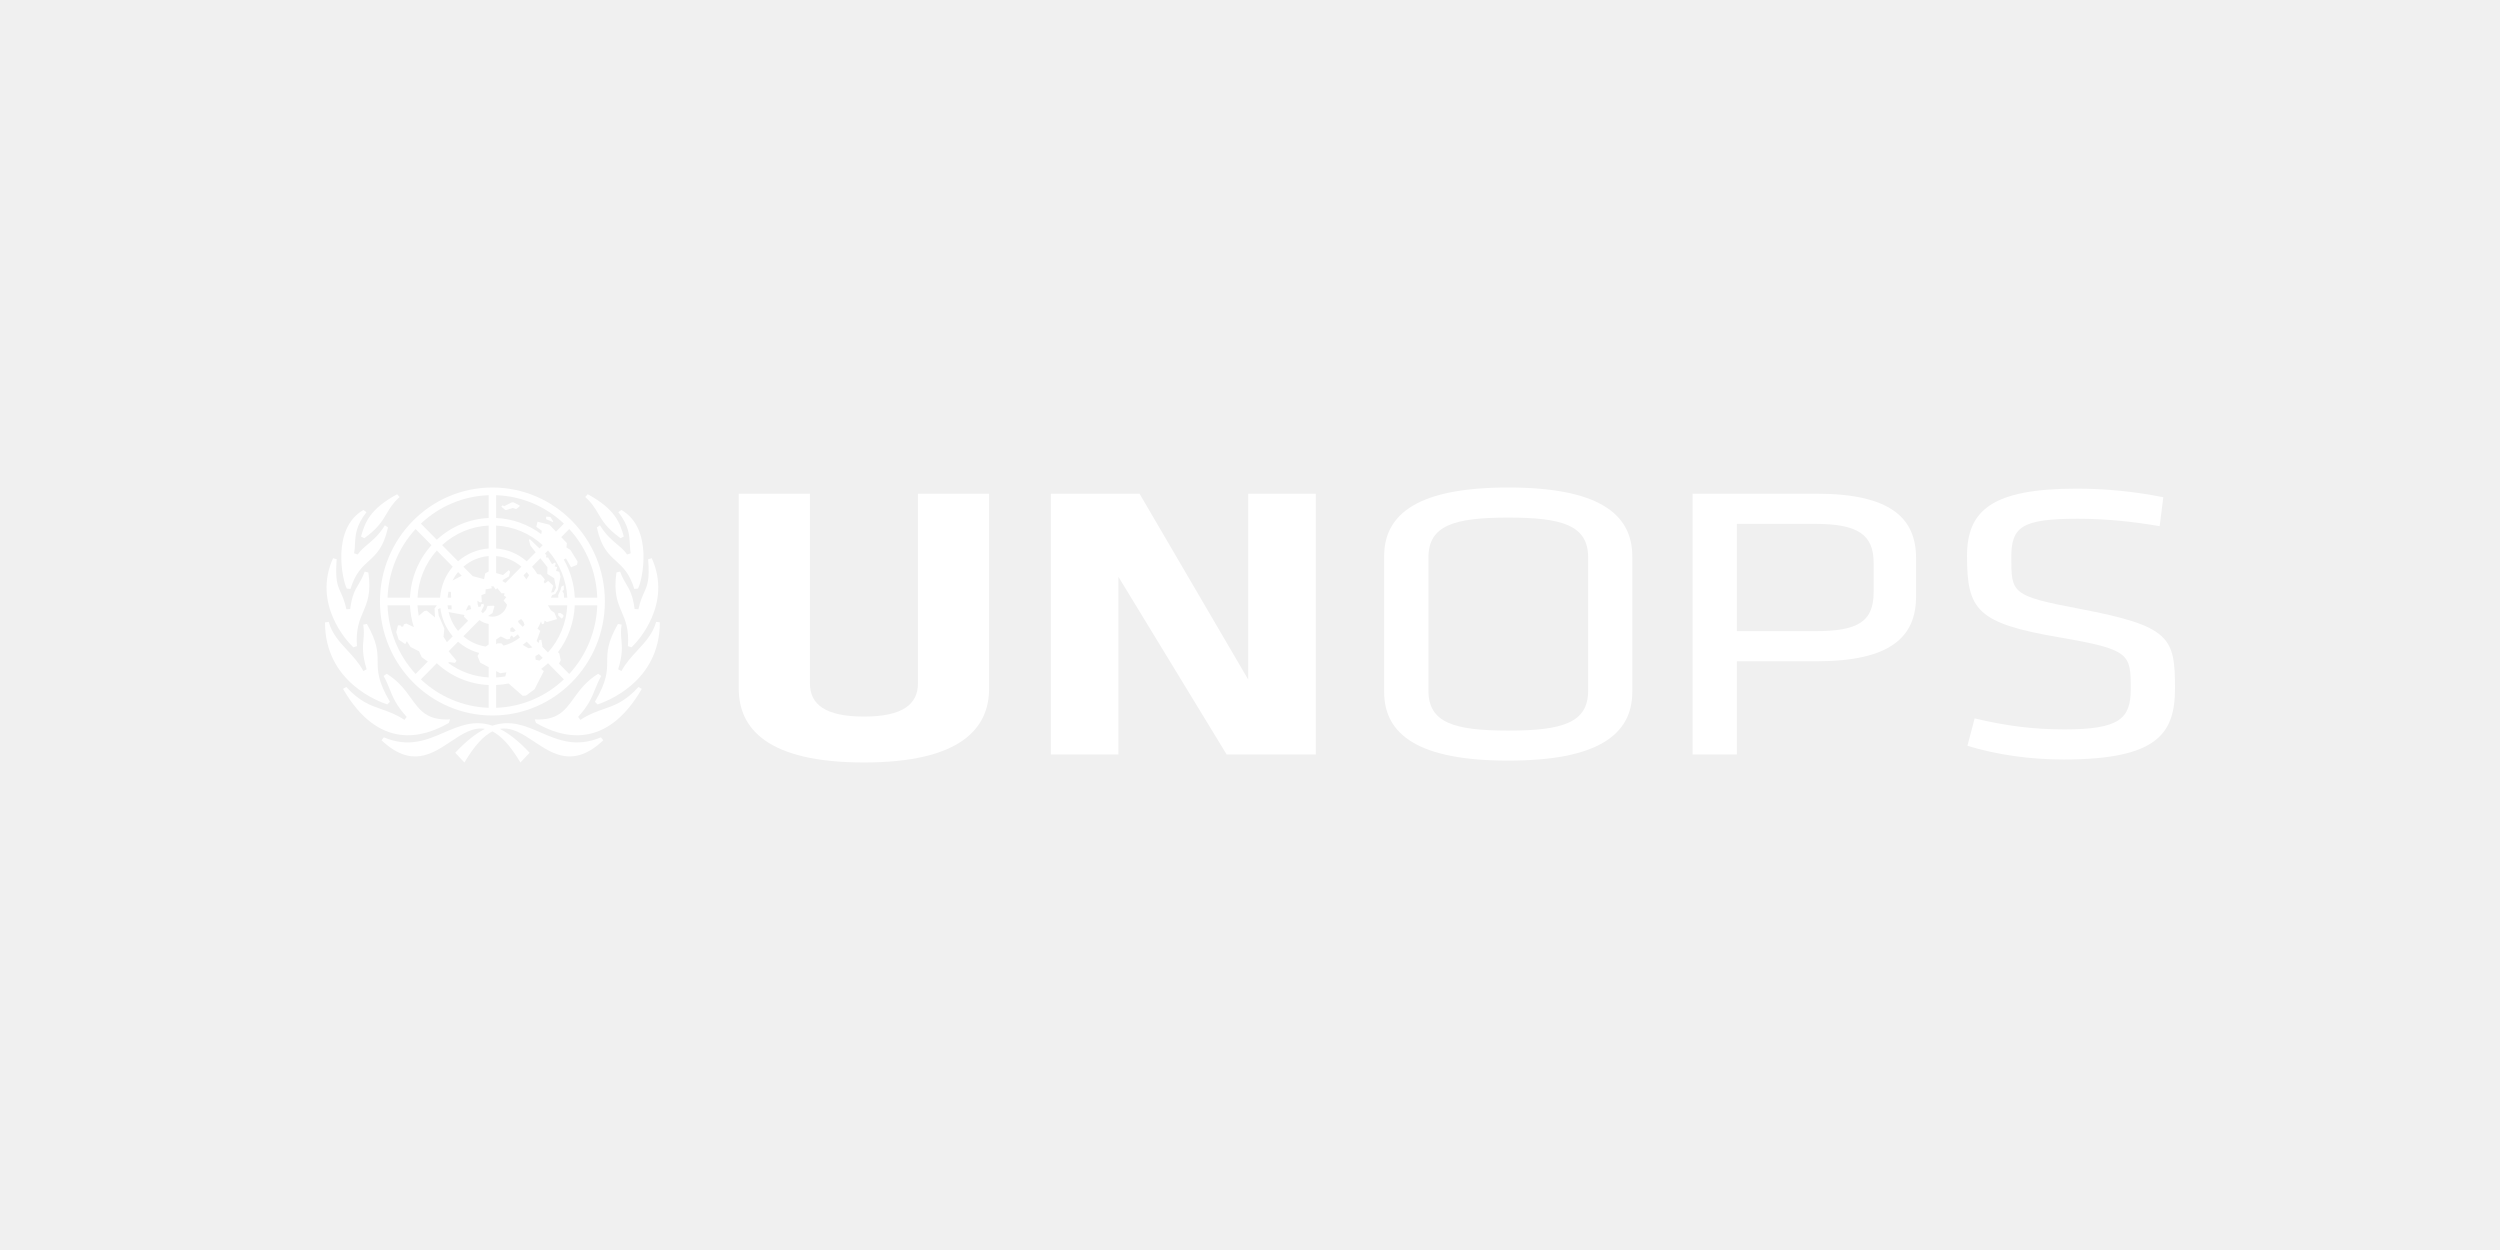
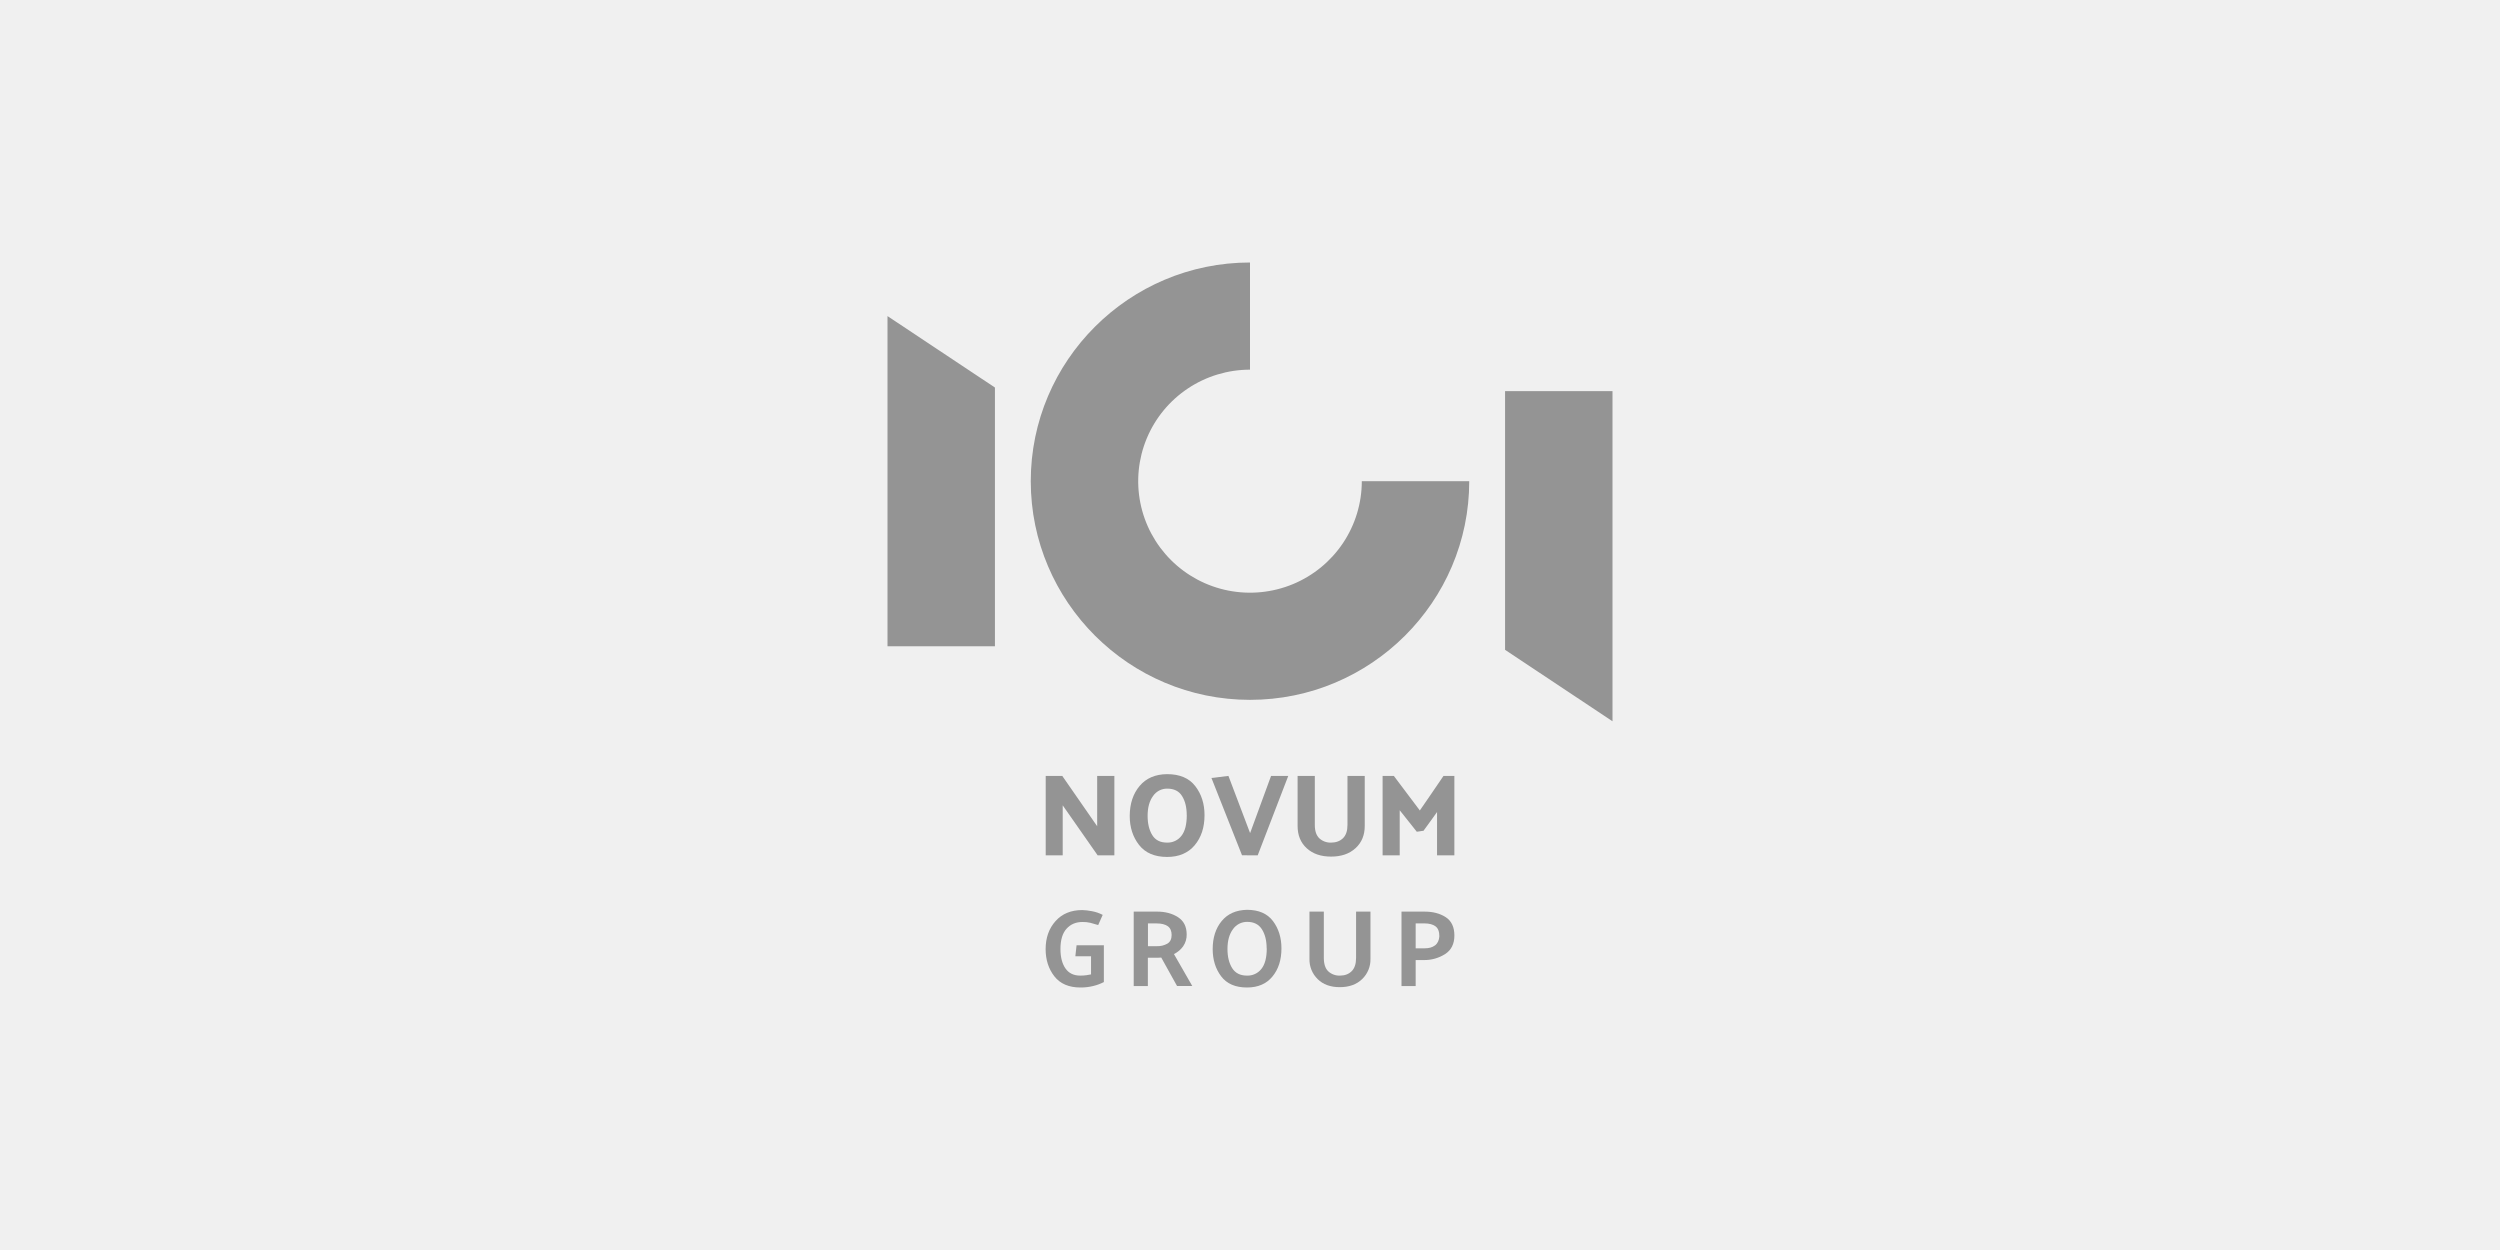
<svg xmlns="http://www.w3.org/2000/svg" width="200" height="100" viewBox="0 0 200 100" fill="none">
-   <mask id="mask0" style="mask-type:alpha" maskUnits="userSpaceOnUse" x="0" y="0" width="200" height="100">
+   <mask id="mask0_1429_173" style="mask-type:alpha" maskUnits="userSpaceOnUse" x="0" y="0" width="200" height="100">
    <rect width="200" height="100" fill="#222222" />
  </mask>
-   <g mask="url(#mask0)">
-     <path d="M40.508 40.802L41.011 40.634L41.296 40.73L41.562 40.511L41.577 40.437L41.083 40.19L40.95 40.184L40.348 40.49L40.182 40.431L40.111 40.538L40.43 40.802H40.508Z" fill="white" />
-     <path d="M44.253 41.705L44.033 41.355L43.688 41.332V41.534L44.222 41.762L44.253 41.705Z" fill="white" />
-     <path d="M44.653 49.05L44.66 49.242L44.937 49.488L45.064 49.35L45.077 49.212L44.843 49.043L44.653 49.05Z" fill="white" />
-     <path fill-rule="evenodd" clip-rule="evenodd" d="M30.396 48.119C30.396 43.081 34.424 39 39.392 39C44.361 39 48.39 43.081 48.39 48.119C48.39 53.157 44.361 57.24 39.392 57.24C34.424 57.24 30.396 53.158 30.396 48.119ZM45.983 47.815H47.781C47.713 45.769 46.916 43.818 45.539 42.321L44.898 42.971L45.353 43.45L45.313 43.793L45.633 43.995L46.211 44.931L46.162 45.184L45.685 45.384L45.281 44.676L45.098 44.757C45.629 45.683 45.936 46.731 45.983 47.815ZM45.113 41.891L44.481 42.531L43.951 41.974L43.001 41.739L42.905 42.144L43.339 42.461L43.302 42.733C42.257 41.951 41.001 41.498 39.693 41.439V39.616C41.711 39.685 43.636 40.493 45.113 41.891ZM40.241 48.979C40.387 48.831 40.491 48.649 40.547 48.452L40.55 48.357L40.289 48.044L40.502 47.767L40.319 47.657L40.367 47.461L40.124 47.465L39.782 47.048L39.656 47.164L39.487 46.908C39.456 46.905 39.424 46.904 39.392 46.904C39.36 46.904 39.328 46.906 39.297 46.908L39.348 47.06L38.849 47.15L38.837 47.484L38.512 47.614L38.547 48.161L38.396 48.195L38.194 48.06C38.193 48.08 38.193 48.099 38.193 48.118C38.193 48.273 38.222 48.425 38.277 48.567L38.465 48.515L38.489 48.347L38.684 48.299L38.713 48.466L38.493 48.924C38.51 48.943 38.527 48.961 38.544 48.979C38.572 49.007 38.602 49.035 38.633 49.06L38.878 48.796L38.998 48.473L39.496 48.455L39.557 48.504L39.398 49.045L39.044 49.283C39.156 49.317 39.273 49.335 39.392 49.335C39.711 49.335 40.016 49.207 40.241 48.979ZM39.693 51.546V51.16L40.063 50.916L40.563 51.157L40.811 51.097V50.964L40.94 50.831L41.094 51.011L41.427 50.747L41.596 51.002C41.208 51.307 40.764 51.528 40.291 51.651L40.109 51.468H39.801L39.693 51.546ZM41.254 50.434L40.987 50.165L40.835 50.257L40.818 50.519L41.083 50.567L41.254 50.434ZM39.093 49.915V51.562L38.858 51.724C38.2 51.625 37.58 51.341 37.071 50.901L38.351 49.604C38.571 49.764 38.825 49.871 39.093 49.915ZM36.646 51.335C37.136 51.766 37.715 52.072 38.336 52.236L38.203 52.485L38.416 53.011L39.093 53.37V54.193C37.914 54.135 36.784 53.725 35.841 53.02L35.963 52.968L36.402 53.029L36.522 52.861L35.892 52.099L36.646 51.335ZM39.692 54.194L39.692 53.688L40.013 53.859L40.511 53.785L40.423 54.112C40.182 54.155 39.938 54.182 39.692 54.194ZM41.812 55.662L40.688 54.679C40.361 54.745 40.029 54.786 39.693 54.801V56.624C41.711 56.554 43.636 55.746 45.112 54.349L43.841 53.058C43.667 53.219 43.485 53.371 43.297 53.511L43.506 53.691L42.762 55.145L42.073 55.649L41.812 55.662ZM42.852 52.778L43.163 52.849C43.249 52.779 43.333 52.706 43.416 52.63L43.112 52.323L42.832 52.49L42.852 52.778ZM43.389 51.649L43.378 51.731L43.839 52.198C44.77 51.16 45.315 49.826 45.382 48.425H43.834L44.081 48.828L44.353 49.02L44.566 49.527L43.75 49.765L43.571 49.644L43.515 49.89L43.356 49.94L43.282 49.714C43.203 49.913 43.108 50.106 42.999 50.291L43.219 50.473L42.931 51.277L43.094 51.443L43.152 51.202L43.306 51.182L43.389 51.649ZM44.669 47.814L44.075 47.815L44.176 47.601L44.425 47.517L44.627 47.193L44.841 46.141L44.745 45.744L44.484 45.671L44.579 45.371L44.366 45.309L44.46 45.113L44.401 45.004L44.162 45.129L43.855 44.611L43.678 44.587L43.713 44.406L43.593 44.29L43.84 44.039C44.77 45.078 45.316 46.412 45.383 47.813L45.124 47.814L45.103 47.478L44.985 47.287L45.105 47.19V46.828L44.902 46.937L44.852 47.176L44.653 47.61L44.669 47.814ZM42.378 43.125L43.157 43.873L43.416 43.612C42.391 42.669 41.075 42.116 39.693 42.047V43.879C40.596 43.943 41.454 44.303 42.138 44.905L42.853 44.182L42.438 43.655L42.318 43.21L42.378 43.125ZM43.795 45.377L43.229 44.659L42.563 45.334C42.722 45.52 42.864 45.718 42.987 45.927L43.263 45.966L43.582 46.351L43.5 46.565L43.595 46.674L43.855 46.472L44.259 46.858L44.093 47.409L44.306 47.363L44.485 47.013L44.331 46.258L43.785 45.911L43.795 45.377ZM42.138 45.765C42.205 45.845 42.268 45.927 42.328 46.012L42.109 46.353L41.883 46.024L42.138 45.765ZM40.434 46.633C40.358 46.578 40.278 46.53 40.195 46.488L40.241 46.39L40.715 46.115L40.809 45.742L40.703 45.609L40.241 46.006L39.693 45.846V44.487C40.438 44.55 41.144 44.846 41.715 45.334L40.434 46.633ZM39.093 44.485V45.717L38.817 45.874L38.723 46.332L37.819 46.093L37.071 45.335C37.641 44.845 38.348 44.547 39.093 44.485ZM36.648 45.765L36.938 46.059L36.197 46.448C36.32 46.205 36.471 45.975 36.648 45.765ZM36.219 50.904C35.673 50.265 35.328 49.477 35.228 48.641L35.031 48.744L35.099 49.243L35.548 50.289L35.481 50.936L35.754 51.376L36.219 50.904ZM34.762 48.682L34.945 48.425L33.401 48.425C33.415 48.708 33.447 48.989 33.499 49.265L33.939 48.889L34.138 48.852L34.802 49.394L34.762 48.682ZM32.798 48.425C32.825 49.021 32.93 49.607 33.107 50.167L32.504 49.885L32.315 49.947L32.256 50.113L32.139 50.149L32.031 50.027H31.84L31.697 50.57L31.893 51.171L32.42 51.529L32.547 51.295L32.846 51.758L33.525 52.107L33.737 52.574L34.227 52.923L33.248 53.918C31.87 52.421 31.072 50.47 31.002 48.425H32.798ZM36.074 47.352L35.879 47.342C35.846 47.497 35.822 47.655 35.809 47.815H36.093L36.074 47.352ZM35.808 48.425H36.118L36.132 48.756L35.847 48.735C35.83 48.632 35.817 48.529 35.808 48.425ZM37.268 48.846L37.466 48.425H37.62C37.638 48.528 37.664 48.629 37.698 48.727L37.268 48.846ZM36.646 50.474C36.28 50.037 36.023 49.519 35.894 48.966L37.151 49.198L37.115 49.331L37.445 49.665L36.646 50.474ZM42.138 51.335C42.035 51.426 41.927 51.512 41.816 51.592L42.285 51.862L42.59 51.793L42.138 51.335ZM36.646 44.904C37.331 44.302 38.19 43.942 39.093 43.878L39.093 42.044C37.71 42.113 36.394 42.666 35.369 43.609L36.646 44.904ZM41.964 49.988L41.815 50.147L41.496 49.822L41.437 49.68L41.694 49.522L41.88 49.748L41.964 49.988ZM34.945 43.181C36.083 42.125 37.552 41.508 39.093 41.439V39.616C37.075 39.685 35.149 40.493 33.672 41.891L34.945 43.181ZM35.208 47.815C35.272 46.899 35.626 46.029 36.219 45.335L34.944 44.041C34.014 45.08 33.469 46.414 33.402 47.815H35.208ZM39.091 54.801C37.549 54.733 36.08 54.115 34.943 53.058L33.67 54.349C35.147 55.746 37.072 56.554 39.091 56.624V54.801ZM33.248 42.322L34.521 43.612C33.479 44.765 32.87 46.253 32.801 47.815H31.005C31.075 45.77 31.871 43.819 33.248 42.322ZM45.537 53.918L44.721 53.09L44.723 53.09L44.86 52.829L44.74 52.26L44.636 52.18C45.45 51.101 45.923 49.791 45.982 48.425H47.781C47.712 50.47 46.915 52.422 45.537 53.918Z" fill="white" />
-     <path d="M50.771 48.724L51.073 48.741C51.221 48.083 51.388 47.712 51.532 47.391C51.793 46.81 51.98 46.394 51.852 44.738C51.904 44.724 51.946 44.712 51.988 44.7L51.988 44.7L51.988 44.7C52.034 44.686 52.081 44.673 52.141 44.657C53.787 48.292 51.053 51.3 50.519 51.785L50.234 51.692C50.328 50.339 50.029 49.638 49.734 48.948C49.406 48.18 49.084 47.425 49.316 45.796L49.609 45.727C49.786 46.208 49.958 46.496 50.117 46.763L50.117 46.763C50.383 47.209 50.614 47.596 50.771 48.724Z" fill="white" />
-     <path d="M48.576 52.91C48.582 52.157 48.587 51.408 49.436 49.915V49.914C49.436 49.914 49.637 49.952 49.73 49.967C49.649 50.466 49.681 50.825 49.713 51.195C49.764 51.766 49.817 52.363 49.455 53.542L49.718 53.683C50.049 53.056 50.521 52.545 50.988 52.04L50.988 52.04C51.619 51.358 52.24 50.686 52.49 49.747L52.788 49.788C52.789 54.615 48.401 56.146 47.854 56.337L47.854 56.337L47.854 56.337L47.853 56.337L47.853 56.338L47.837 56.343L47.826 56.347C47.816 56.35 47.809 56.353 47.804 56.355C47.804 56.355 47.694 56.24 47.593 56.143C48.565 54.49 48.57 53.697 48.576 52.91Z" fill="white" />
-     <path d="M49.905 42.924L49.639 43.056V43.055C48.545 42.261 48.197 41.67 47.859 41.095C47.608 40.667 47.361 40.248 46.817 39.761L47.017 39.538C49.186 40.722 49.58 41.764 49.905 42.924Z" fill="white" />
-     <path d="M49.357 43.538C49.661 43.794 49.94 44.029 50.172 44.36L50.455 44.264C50.411 44.014 50.399 43.772 50.387 43.527C50.35 42.806 50.312 42.054 49.467 40.972L49.711 40.797C52.284 42.275 51.4 46.421 51.041 47.087C51.041 47.087 50.907 47.097 50.744 47.114C50.362 45.859 49.821 45.368 49.287 44.882C48.687 44.337 48.096 43.8 47.748 42.196L47.997 42.024C48.458 42.782 48.932 43.181 49.357 43.538Z" fill="white" />
-     <path d="M46.249 57.35L46.432 57.59V57.589C47.126 57.131 47.716 56.927 48.284 56.73C49.163 56.426 49.992 56.139 51.081 54.961C51.081 54.961 51.222 55.044 51.342 55.112C48.497 60.035 44.967 59.046 42.882 57.834C42.882 57.834 42.824 57.672 42.778 57.551C44.615 57.644 45.192 56.844 45.9 55.863C46.364 55.22 46.884 54.499 47.852 53.901C47.938 53.967 48.098 54.075 48.098 54.075C47.874 54.477 47.736 54.821 47.601 55.155C47.339 55.809 47.093 56.423 46.249 57.35Z" fill="white" />
-     <path d="M35.539 58.597C36.756 58.071 37.933 57.562 39.392 58.056V58.056C40.852 57.561 42.029 58.07 43.245 58.596C44.64 59.2 46.087 59.826 48.074 58.987L48.264 59.225C45.9 61.44 44.259 60.346 42.732 59.33C41.82 58.723 40.949 58.143 39.989 58.311C40.702 58.673 41.484 59.273 42.37 60.219C42.198 60.404 42.081 60.527 41.943 60.672L41.943 60.672C41.855 60.765 41.758 60.867 41.632 61C40.806 59.606 40.071 58.852 39.392 58.513C38.712 58.852 37.978 59.607 37.153 61C37.051 60.892 36.968 60.804 36.892 60.725L36.891 60.724C36.731 60.556 36.607 60.426 36.418 60.219C37.301 59.273 38.084 58.673 38.798 58.311C37.837 58.143 36.966 58.723 36.053 59.331C34.526 60.347 32.885 61.44 30.522 59.225L30.712 58.987C32.697 59.827 34.144 59.2 35.539 58.597Z" fill="white" />
-     <path d="M36.009 57.551C35.962 57.673 35.904 57.835 35.904 57.835V57.834C33.818 59.045 30.289 60.035 27.444 55.111C27.563 55.041 27.703 54.96 27.703 54.96C28.793 56.139 29.623 56.426 30.502 56.731C31.071 56.928 31.66 57.132 32.354 57.59L32.536 57.351C31.693 56.423 31.447 55.809 31.184 55.156C31.05 54.822 30.912 54.477 30.688 54.075C30.688 54.075 30.847 53.968 30.934 53.902C31.902 54.5 32.422 55.221 32.886 55.864C33.593 56.845 34.171 57.645 36.009 57.551Z" fill="white" />
-     <path d="M28.555 51.693L28.269 51.786V51.785C27.732 51.298 24.999 48.293 26.645 44.657C26.704 44.673 26.749 44.686 26.793 44.699L26.793 44.699C26.837 44.711 26.88 44.723 26.935 44.738C26.808 46.395 26.994 46.811 27.255 47.392C27.399 47.713 27.566 48.084 27.714 48.742L28.012 48.725C28.17 47.598 28.401 47.211 28.668 46.765C28.828 46.498 29 46.21 29.177 45.728L29.47 45.797C29.703 47.425 29.381 48.179 29.053 48.947C28.759 49.637 28.46 50.338 28.555 51.693Z" fill="white" />
-     <path d="M30.928 41.095C30.59 41.67 30.242 42.261 29.147 43.056L28.881 42.924C29.206 41.764 29.599 40.722 31.769 39.538C31.84 39.617 31.969 39.761 31.969 39.761C31.425 40.248 31.179 40.667 30.928 41.095Z" fill="white" />
-     <path d="M31.193 56.143C31.095 56.24 30.983 56.355 30.983 56.355L30.982 56.354C30.977 56.352 30.971 56.35 30.962 56.347C30.954 56.344 30.944 56.34 30.932 56.336C30.383 56.145 25.997 54.613 26 49.79L26.299 49.749C26.548 50.688 27.169 51.36 27.8 52.043C28.266 52.547 28.738 53.058 29.067 53.685L29.331 53.544C28.97 52.363 29.023 51.767 29.074 51.196C29.107 50.827 29.139 50.468 29.058 49.969C29.152 49.953 29.352 49.915 29.352 49.915C30.2 51.408 30.206 52.157 30.211 52.91C30.217 53.698 30.223 54.491 31.193 56.143Z" fill="white" />
-     <path d="M29.498 44.882C28.964 45.367 28.423 45.859 28.04 47.114C27.878 47.097 27.745 47.087 27.745 47.087C27.385 46.421 26.501 42.275 29.074 40.797L29.319 40.972C28.474 42.053 28.436 42.803 28.399 43.524C28.387 43.77 28.374 44.013 28.33 44.264L28.613 44.359C28.845 44.029 29.125 43.794 29.429 43.538C29.855 43.18 30.329 42.781 30.79 42.024L31.038 42.195C30.69 43.799 30.098 44.337 29.498 44.882Z" fill="white" />
-     <path d="M79.127 55.1V39.497H73.436V54.663C73.436 56.354 72.201 57.325 69.114 57.325C66.027 57.325 64.793 56.354 64.793 54.663V39.497H59.1V55.1C59.1 58.264 61.371 60.998 69.114 60.998C76.858 60.998 79.127 58.264 79.127 55.1Z" fill="white" />
-     <path d="M89.474 46.145V60.356H84.071V39.497H91.163L99.858 54.367V39.497H105.263V60.356H98.13L89.474 46.145Z" fill="white" />
-     <path fill-rule="evenodd" clip-rule="evenodd" d="M145.337 39.497H135.407L135.408 60.356H138.95V52.902H145.337C151.223 52.902 153.284 50.961 153.284 47.734V44.633C153.284 41.44 151.223 39.497 145.337 39.497ZM138.949 41.91H145.21C148.59 41.91 149.892 42.744 149.892 45.031V47.367C149.892 49.767 148.59 50.492 145.21 50.492H138.949V41.91Z" fill="white" />
-     <path fill-rule="evenodd" clip-rule="evenodd" d="M120.657 39C113.575 39 110.731 41.031 110.731 44.506V55.347C110.731 58.823 113.575 60.85 120.657 60.85C127.74 60.85 130.584 58.822 130.584 55.347V44.506C130.584 41.031 127.743 39 120.657 39ZM127.051 55.26C127.051 57.828 124.987 58.447 120.665 58.447C116.343 58.447 114.276 57.828 114.276 55.26V44.595C114.276 42.026 116.34 41.407 120.665 41.407C124.99 41.407 127.051 42.026 127.051 44.595V55.26Z" fill="white" />
-     <path d="M157.393 59.664C159.742 60.385 162.424 60.761 165.063 60.761C172.601 60.761 174 58.693 174 55.059C174 50.99 173.629 50.083 166.341 48.702C160.904 47.669 160.904 47.453 160.904 44.571C160.904 42.16 161.727 41.5 166.218 41.5C168.484 41.5 170.591 41.721 172.774 42.094L173.064 39.779C170.781 39.322 168.46 39.092 166.133 39.091C159.339 39.091 157.362 40.846 157.362 44.479C157.362 48.801 158.147 49.863 164.773 50.992C170.418 51.963 170.46 52.305 170.46 55.126C170.46 57.502 169.552 58.352 165.144 58.352C162.632 58.352 160.483 58.068 157.972 57.472L157.393 59.664Z" fill="white" />
+   <g mask="url(#mask0_1429_173)">
+     <path d="M71 51.702H79.595V31.003L71 25.287V51.702Z" fill="#949494" />
+     <path d="M117.539 38.494H108.944C108.944 40.259 108.42 41.983 107.437 43.45C106.454 44.917 105.057 46.061 103.423 46.736C101.788 47.411 99.99 47.588 98.255 47.244C96.52 46.9 94.926 46.05 93.675 44.802C92.425 43.555 91.573 41.965 91.228 40.235C90.883 38.504 91.06 36.711 91.737 35.081C92.414 33.45 93.56 32.057 95.031 31.077C96.502 30.097 98.231 29.573 100 29.573V21C90.329 21 82.461 28.848 82.461 38.494C82.461 48.14 90.329 55.988 100 55.988C109.671 55.988 117.539 48.14 117.539 38.494Z" fill="#949494" />
+     <path d="M129 57.702V31.288H120.405V51.987L129 57.702Z" fill="#949494" />
+     <path d="M87.811 68.426H89.15V62.073H87.774V66.1L84.982 62.073H83.656V68.426H85.017V64.427L87.811 68.426Z" fill="#949494" />
+     <path fill-rule="evenodd" clip-rule="evenodd" d="M95.571 67.623C96.098 67 96.362 66.196 96.362 65.212C96.362 64.302 96.115 63.528 95.622 62.89C95.129 62.251 94.377 61.932 93.367 61.932C92.427 61.939 91.695 62.253 91.17 62.876C90.646 63.498 90.382 64.298 90.378 65.274C90.378 66.184 90.627 66.958 91.125 67.596C91.622 68.233 92.37 68.554 93.367 68.556C94.31 68.556 95.045 68.245 95.573 67.623H95.571ZM94.942 65.212C94.942 65.953 94.8 66.504 94.516 66.866C94.38 67.042 94.204 67.184 94.002 67.278C93.8 67.372 93.578 67.417 93.355 67.408C92.818 67.408 92.426 67.207 92.179 66.805C91.933 66.403 91.809 65.891 91.809 65.268C91.809 64.602 91.955 64.072 92.245 63.68C92.371 63.495 92.541 63.345 92.74 63.242C92.938 63.139 93.159 63.087 93.383 63.091C93.927 63.091 94.322 63.29 94.568 63.689C94.815 64.087 94.938 64.595 94.938 65.212H94.942Z" fill="#949494" />
+     <path d="M100.617 68.426L103.061 62.073H101.685L100.008 66.65L98.275 62.073L96.916 62.238L99.362 68.423L100.617 68.426Z" fill="#949494" />
+     <path d="M108.448 67.851C108.935 67.4 109.179 66.81 109.179 66.081V62.073H107.798V65.997C107.798 66.47 107.678 66.823 107.438 67.057C107.197 67.291 106.88 67.408 106.487 67.409C106.142 67.422 105.806 67.3 105.55 67.069C105.307 66.841 105.185 66.484 105.185 65.999V62.073H103.808V66.081C103.808 66.822 104.051 67.415 104.539 67.861C105.026 68.306 105.676 68.529 106.487 68.528C107.305 68.528 107.958 68.303 108.445 67.851H108.448Z" fill="#949494" />
+     <path d="M116.35 68.426V62.073H115.479C115.16 62.533 114.845 62.996 114.534 63.461C114.222 63.925 113.906 64.385 113.587 64.838L111.507 62.073H110.608V68.426H111.976V64.819L113.344 66.539C113.433 66.532 113.523 66.52 113.611 66.501C113.644 66.494 113.678 66.488 113.711 66.483C113.767 66.474 113.822 66.468 113.878 66.464C114.058 66.214 114.241 65.964 114.426 65.712C114.51 65.597 114.593 65.482 114.675 65.367C114.773 65.231 114.869 65.095 114.964 64.96V68.426H116.35Z" fill="#949494" />
+     <path d="M88.309 78.565C88.046 78.701 87.767 78.805 87.48 78.875C87.14 78.961 86.791 79.003 86.441 79C85.51 79 84.812 78.701 84.347 78.103C83.882 77.504 83.65 76.779 83.65 75.927C83.651 75.024 83.915 74.278 84.442 73.689C84.968 73.099 85.682 72.805 86.583 72.805C86.835 72.814 87.086 72.843 87.334 72.892C87.642 72.945 87.939 73.045 88.216 73.19L87.855 74.004C87.598 73.929 87.389 73.868 87.228 73.825C87.022 73.776 86.812 73.754 86.601 73.759C86.075 73.758 85.649 73.937 85.324 74.297C84.999 74.656 84.836 75.198 84.836 75.921C84.837 76.574 84.97 77.091 85.236 77.474C85.502 77.857 85.895 78.048 86.417 78.048C86.583 78.05 86.749 78.039 86.914 78.017C87.054 77.997 87.177 77.975 87.283 77.951V76.499H86.028L86.125 75.623H88.309V78.565Z" fill="#949494" />
+     <path fill-rule="evenodd" clip-rule="evenodd" d="M93.916 76.325L95.382 78.882L94.163 78.88L92.9 76.604C92.863 76.607 92.825 76.609 92.786 76.611C92.757 76.613 92.727 76.614 92.698 76.616C92.651 76.62 92.604 76.621 92.557 76.621C92.534 76.621 92.511 76.621 92.488 76.621H91.829V78.883H90.697V72.929H92.572C93.222 72.929 93.778 73.078 94.241 73.375C94.703 73.673 94.934 74.133 94.934 74.758C94.942 75.097 94.843 75.43 94.649 75.708C94.46 75.972 94.208 76.184 93.916 76.325ZM93.397 75.487C93.618 75.35 93.729 75.124 93.729 74.809L93.731 74.811C93.731 74.479 93.626 74.239 93.416 74.093C93.205 73.947 92.912 73.874 92.537 73.874H91.836V75.694H92.555C92.85 75.705 93.141 75.633 93.397 75.487Z" fill="#949494" />
+     <path fill-rule="evenodd" clip-rule="evenodd" d="M102.516 75.868C102.517 76.79 102.276 77.543 101.792 78.126L101.795 78.124C101.312 78.708 100.635 79 99.764 79C98.832 79 98.141 78.701 97.691 78.103C97.24 77.504 97.015 76.779 97.015 75.927C97.016 75.011 97.256 74.263 97.736 73.682C98.215 73.102 98.891 72.803 99.763 72.785C100.697 72.787 101.389 73.088 101.84 73.689C102.29 74.29 102.516 75.016 102.516 75.868ZM100.91 77.515C101.197 77.16 101.341 76.612 101.341 75.87L101.332 75.868C101.332 75.25 101.206 74.742 100.954 74.346C100.702 73.948 100.31 73.75 99.778 73.75C99.554 73.747 99.333 73.798 99.134 73.901C98.935 74.003 98.764 74.153 98.637 74.336C98.344 74.728 98.198 75.256 98.198 75.921C98.198 76.545 98.324 77.055 98.576 77.453C98.827 77.85 99.219 78.048 99.751 78.048C99.973 78.057 100.194 78.014 100.395 77.921C100.597 77.829 100.773 77.689 100.91 77.515Z" fill="#949494" />
+     <path d="M109.474 77.59C109.36 77.867 109.19 78.118 108.973 78.326C108.532 78.757 107.933 78.973 107.179 78.973C106.436 78.973 105.846 78.757 105.41 78.326C105.197 78.117 105.029 77.866 104.916 77.589C104.804 77.312 104.75 77.016 104.757 76.717V72.927H105.906V76.63C105.907 77.126 106.027 77.486 106.266 77.711C106.52 77.941 106.854 78.062 107.196 78.048C107.583 78.048 107.893 77.932 108.131 77.698C108.369 77.464 108.486 77.109 108.486 76.63V72.927H109.637V76.715C109.644 77.014 109.589 77.312 109.474 77.59Z" fill="#949494" />
+     <path fill-rule="evenodd" clip-rule="evenodd" d="M116.351 74.839C116.351 75.513 116.102 76.01 115.605 76.328C115.099 76.648 114.51 76.814 113.911 76.805H113.253V78.885H112.12V72.93H113.99C114.639 72.93 115.195 73.077 115.658 73.373C116.12 73.676 116.351 74.165 116.351 74.839ZM114.797 75.634C115.008 75.477 115.125 75.234 115.148 74.903V74.905C115.149 74.52 115.043 74.251 114.832 74.1C114.621 73.948 114.328 73.872 113.955 73.872H113.253V75.865H113.972C114.312 75.868 114.587 75.79 114.797 75.634Z" fill="#949494" />
  </g>
</svg>
